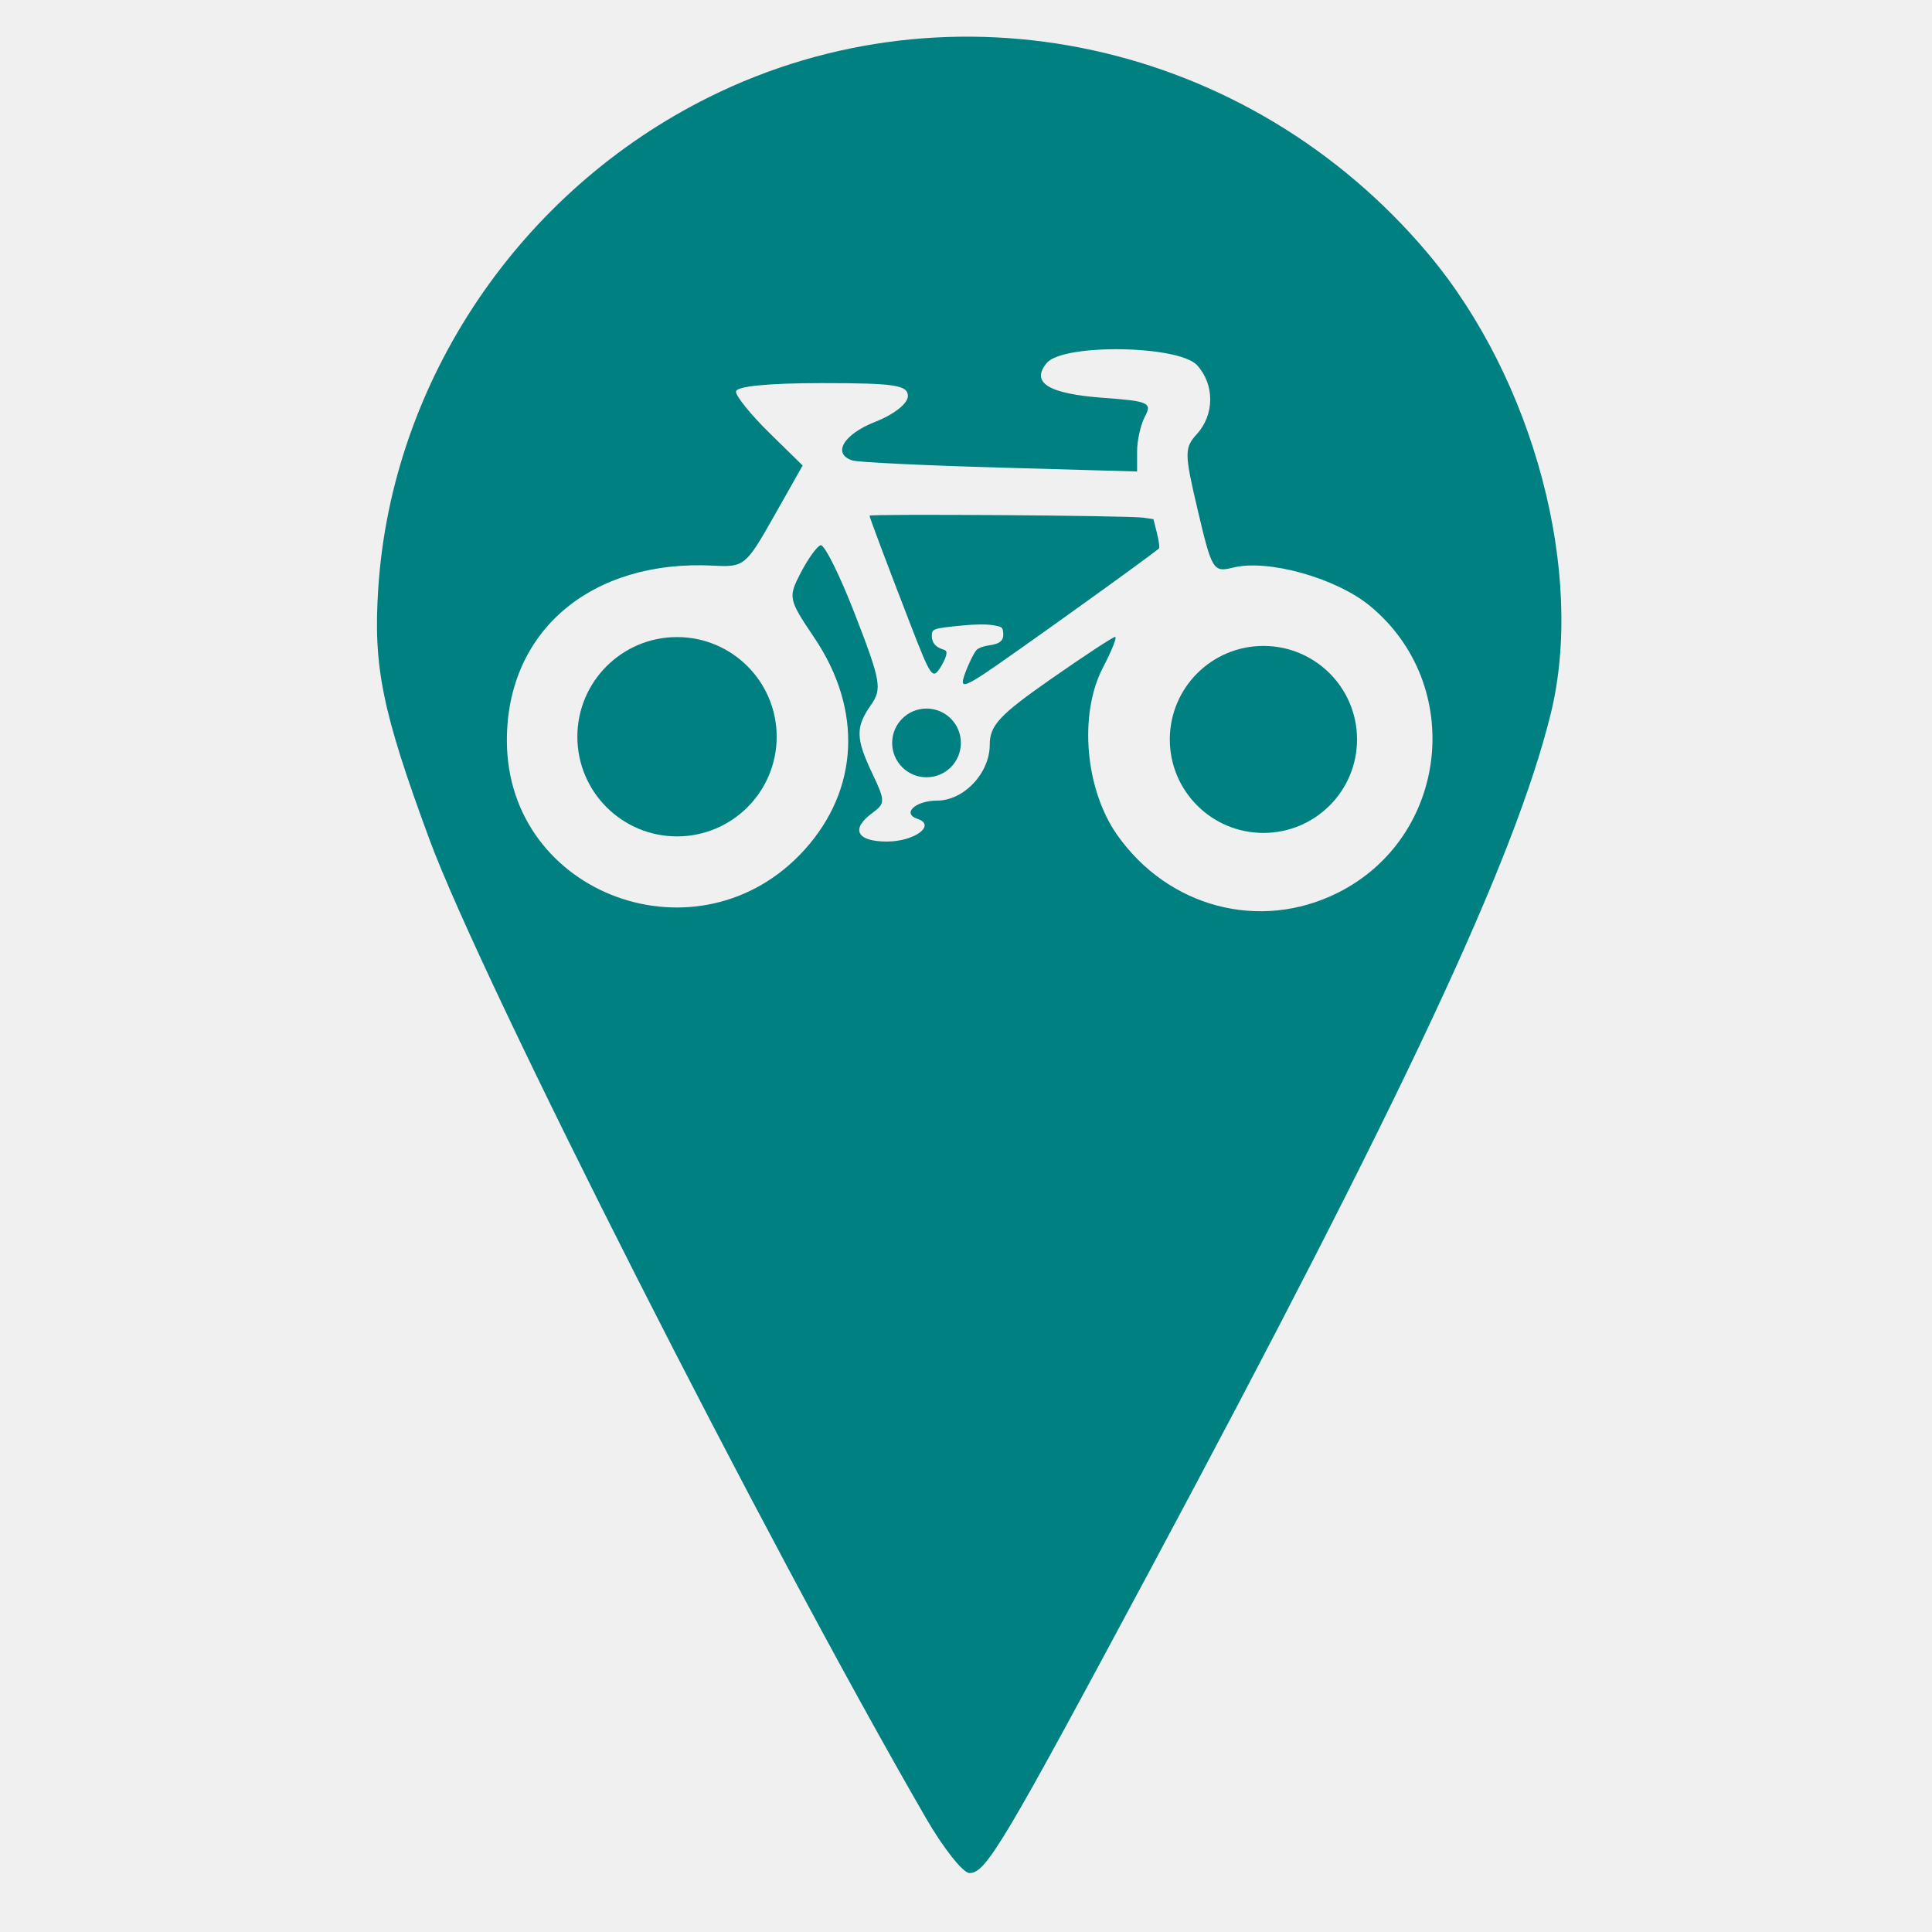
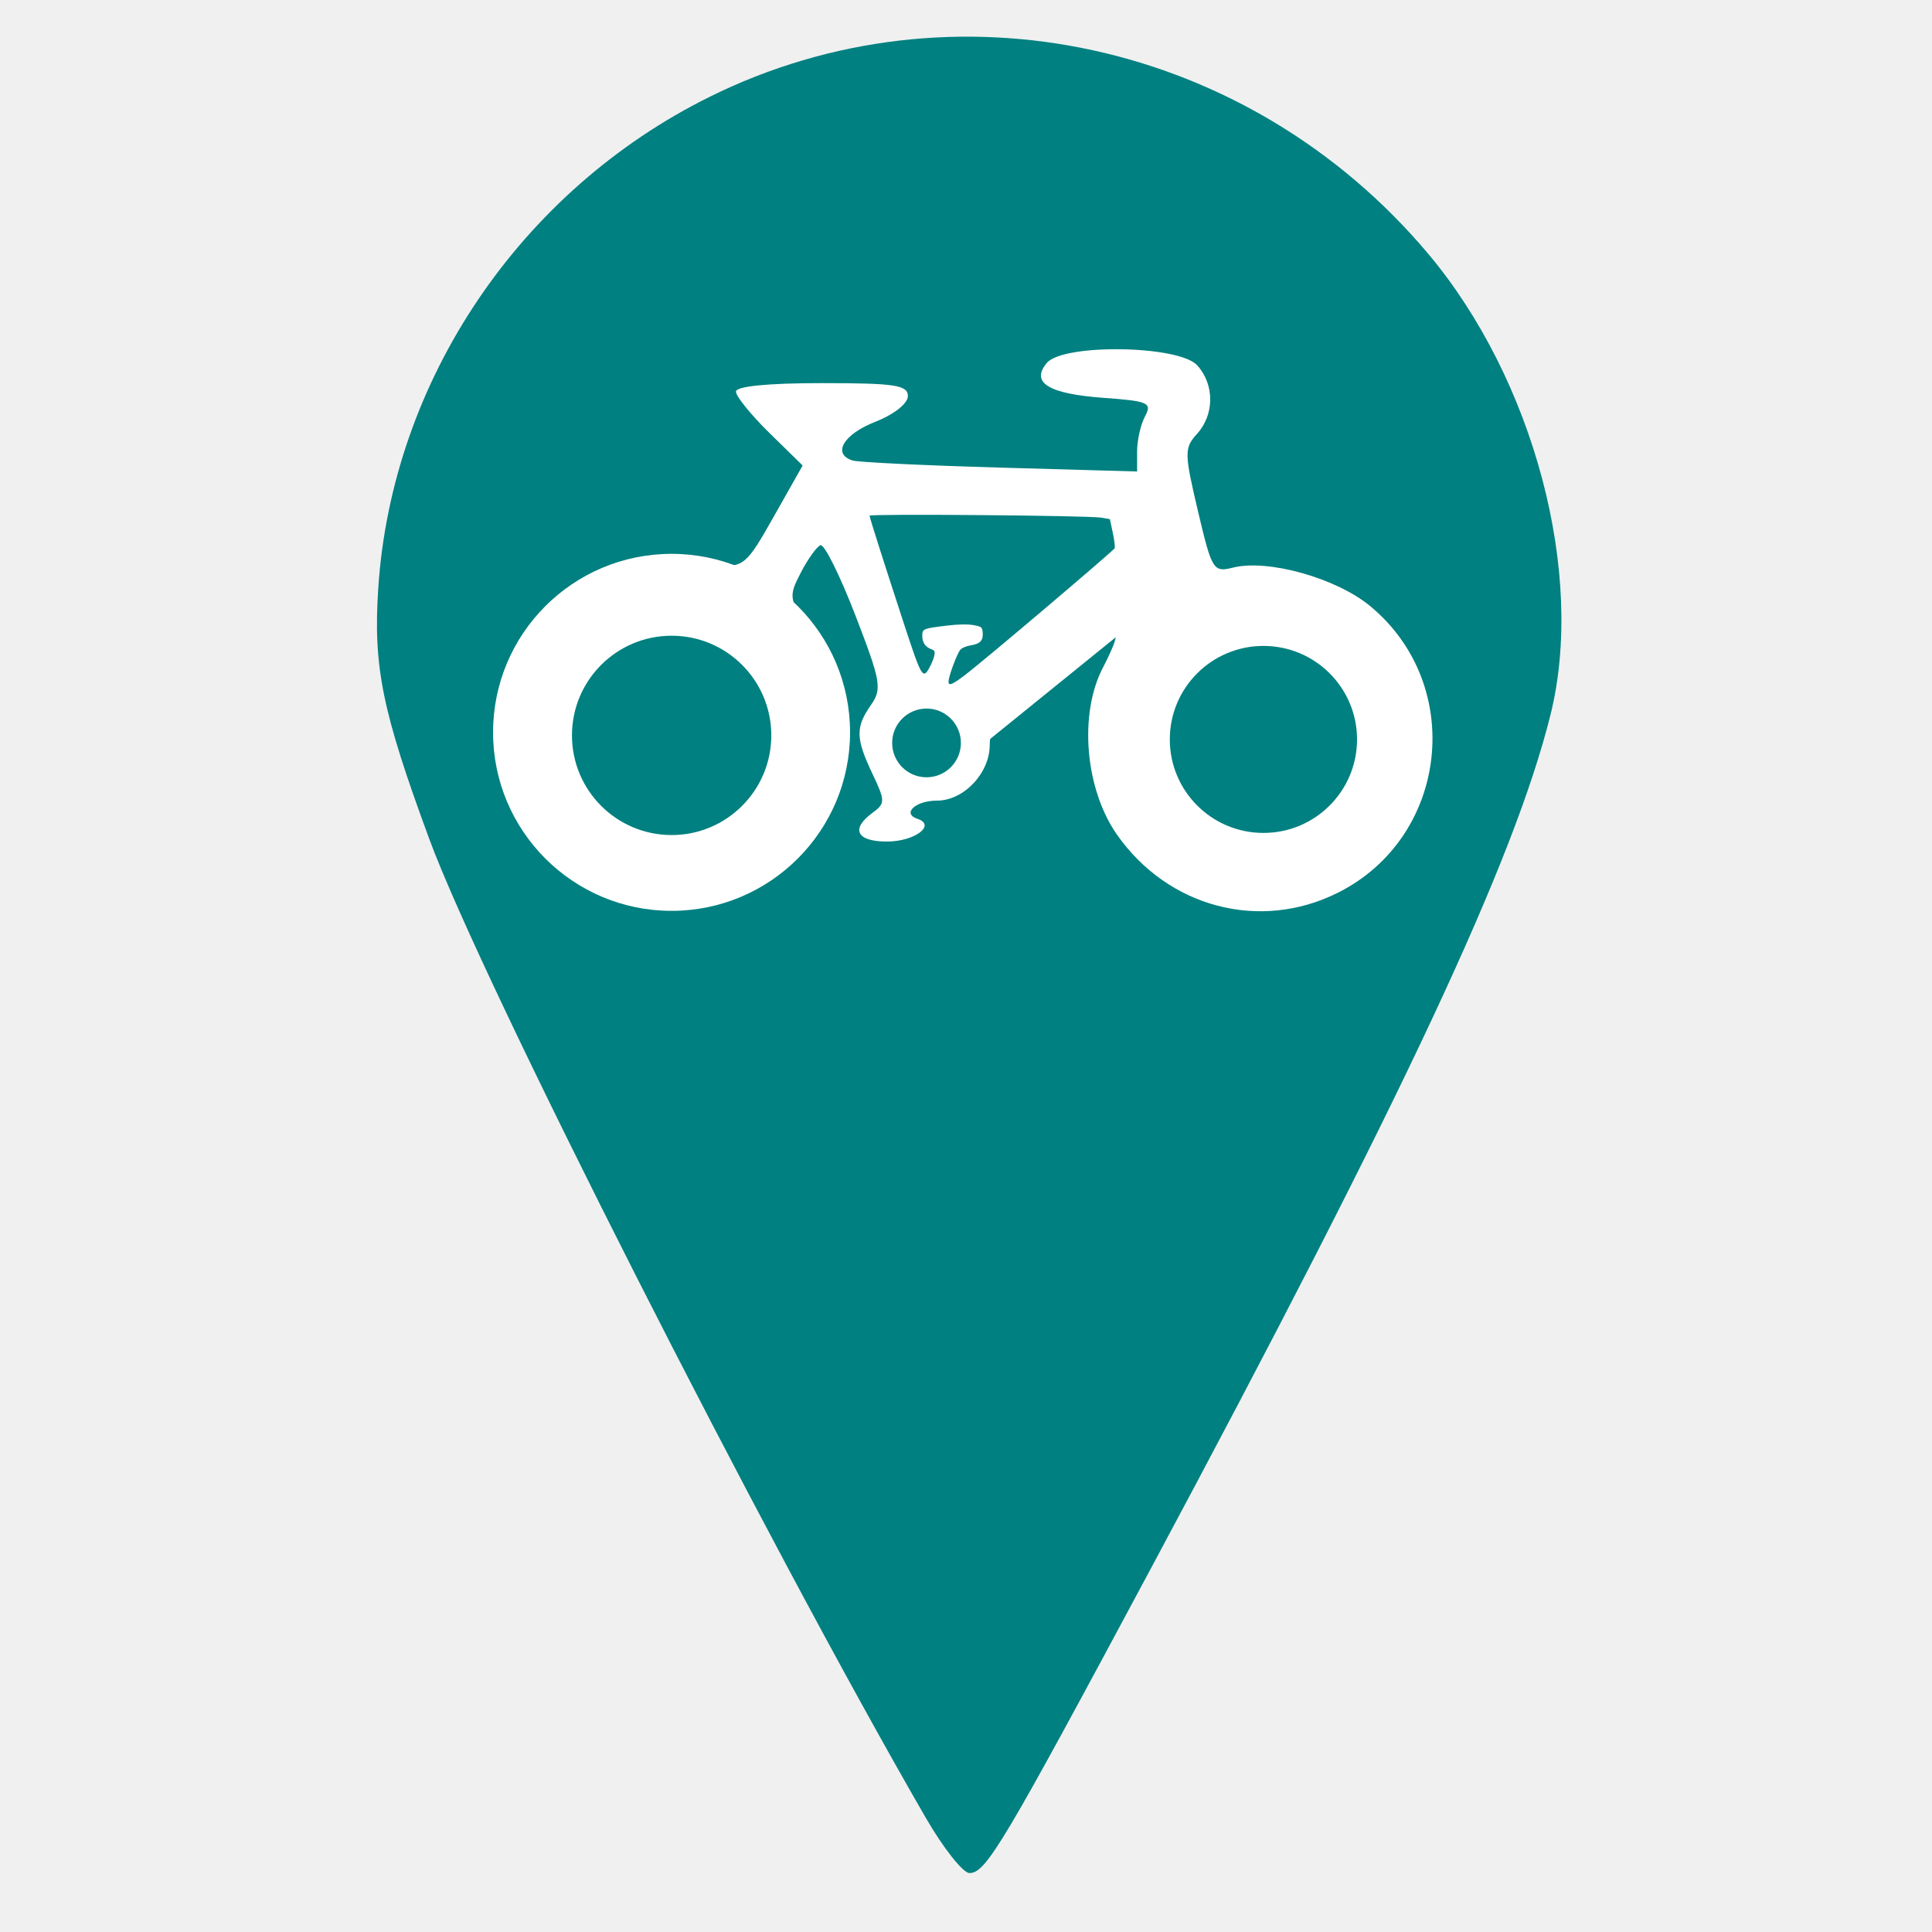
<svg xmlns="http://www.w3.org/2000/svg" version="1.0" width="512pt" height="512pt" viewBox="0 0 512 512" preserveAspectRatio="xMidYMid meet" id="svg3495">
  <defs id="defs3513" />
+   <path style="fill:#ffffff" d="m 407.79,300.806 c -11.875,-2.172 -23.209,-8.377 -31.717,-17.365 -10.88,-11.494 -15.789,-25.252 -15.135,-42.42 0.358,-9.405 1.136,-12.379 5.894,-22.536 2.699,-5.761 3.284,-7.587 2.433,-7.587 -0.636,0 -8.949,5.412 -19.399,12.629 -17.562,12.129 -22.052,16.612 -22.08,22.047 -0.027,5.148 -2.355,10.618 -6.058,14.233 -3.207,3.131 -6.469,4.668 -10.842,5.109 -4.681,0.472 -6.846,1.105 -8.258,2.414 -1.884,1.746 -1.565,2.715 1.385,4.21 3.446,1.747 2.208,3.946 -3.356,5.959 -3.584,1.297 -10.719,1.349 -13.236,0.097 -4.004,-1.992 -3.323,-4.153 2.889,-9.175 1.835,-1.484 1.986,-1.761 1.938,-3.57 -0.037,-1.383 -0.93,-3.913 -3.03,-8.578 -5.533,-12.293 -5.572,-15.091 -0.322,-22.999 1.546,-2.329 1.619,-2.611 1.619,-6.271 0,-3.261 -0.256,-4.597 -1.719,-8.964 -4.555,-13.597 -13.743,-34.857 -15.912,-36.82 -0.718,-0.65 -1.12,-0.74 -1.696,-0.382 -1.227,0.763 -4.348,5.439 -6.596,9.884 -3.439,6.797 -3.155,8.209 3.771,18.799 8.874,13.569 12.221,23.335 12.249,35.742 0.015,6.481 -0.459,9.742 -2.233,15.376 -2.627,8.342 -7.369,15.969 -14.181,22.81 -16.023,16.09 -38.501,21.082 -60.035,13.334 -16.647,-5.99 -29.736,-20.13 -34.111,-36.854 -3.621,-13.842 -2.092,-28.882 4.215,-41.443 7.177,-14.293 20.187,-24.271 37.259,-28.575 6.854,-1.728 11.898,-2.243 23.016,-2.348 l 9.628,-0.092 1.829,-1.211 c 2.573,-1.704 4.805,-5.044 12.957,-19.397 l 7.142,-12.575 -7.132,-7.061 c -7.278,-7.205 -13.199,-13.855 -14.395,-16.168 -0.522,-1.009 -0.548,-1.388 -0.121,-1.74 1.84,-1.516 19.159,-2.537 36.268,-2.136 13.103,0.306 16.777,0.699 18.497,1.977 3.271,2.43 0.393,5.665 -9.186,10.327 -6.692,3.257 -9.889,5.62 -10.898,8.054 -0.753,1.818 0.07,3.723 2.004,4.641 2.436,1.156 18.512,2.007 59.362,3.142 13.009,0.361 26.514,0.781 30.011,0.932 l 6.359,0.275 0,-4.519 c 0,-5.16 0.906,-10.17 2.483,-13.738 1.269,-2.869 1.319,-3.389 0.417,-4.291 -0.939,-0.939 -4.174,-1.512 -12.941,-2.293 -11.934,-1.062 -17.2,-2.236 -20.163,-4.496 -2.113,-1.612 -2.076,-3.799 0.107,-6.349 1.748,-2.043 4.223,-3.027 10.461,-4.16 4.848,-0.88 21.247,-0.767 26.795,0.186 9.421,1.618 12.628,3.383 15.03,8.274 1.117,2.275 1.241,2.991 1.241,7.212 0,4.252 -0.115,4.909 -1.244,7.098 -0.684,1.327 -2.033,3.355 -2.998,4.507 -2.25,2.687 -2.676,3.867 -2.676,7.416 0,3.308 0.941,8.216 4.013,20.92 2.348,9.711 3.54,13.327 5.009,15.194 0.935,1.189 1.01,1.204 4.11,0.832 5.641,-0.677 15.292,-0.476 19.446,0.404 9.092,1.927 19.917,6.446 25.883,10.804 8.814,6.437 16.641,17.513 19.86,28.103 2.471,8.13 3.169,18.751 1.763,26.829 -4.143,23.806 -22.579,42.194 -46.485,46.362 -4.651,0.811 -14.703,0.801 -19.187,-0.019 l 0,-2e-5 z M 232.155,276.267 c 10.775,-2.492 20.119,-11.137 23.624,-21.858 1.573,-4.81 1.948,-12.837 0.834,-17.843 -3.096,-13.917 -15.732,-24.673 -30.008,-25.546 -10.443,-0.638 -19.396,2.927 -26.61,10.596 -5.804,6.17 -8.776,13.798 -8.776,22.528 0,16.943 12.292,30.695 29.454,32.953 2.406,0.317 8.394,-0.117 11.482,-0.831 z m 193.042,-0.933 c 20.018,-4.486 30.199,-26.24 20.966,-44.799 -2.486,-4.996 -8.428,-10.844 -13.524,-13.308 -4.865,-2.352 -8.968,-3.306 -14.271,-3.317 -5.165,-0.011 -8.829,0.857 -13.611,3.224 -6.6,3.268 -11.197,7.923 -14.333,14.517 -2.12,4.458 -2.971,8.226 -2.972,13.165 -0.002,8.753 2.869,15.716 9.03,21.904 6.146,6.172 13.283,9.217 21.797,9.299 2.038,0.019 5.151,-0.288 6.917,-0.684 z M 310.318,257.062 c 4.549,-1.351 8.074,-6.03 8.083,-10.73 0.009,-4.788 -2.208,-8.379 -6.47,-10.477 -2.617,-1.288 -3.18,-1.404 -5.822,-1.191 -12.708,1.02 -14.663,18.134 -2.564,22.45 2.245,0.801 3.947,0.788 6.772,-0.051 z m 11.34,-31.045 c 1.033,-0.521 3.987,-2.364 6.565,-4.097 6.03,-4.053 40.112,-28.384 48.978,-34.964 6.687,-4.963 6.805,-5.08 6.798,-6.732 -0.007,-1.591 -1.464,-7.987 -1.924,-8.447 -0.118,-0.118 -3.57,-0.405 -7.672,-0.637 -8.637,-0.489 -85.667,-0.78 -86.126,-0.325 -0.427,0.424 -0.069,1.443 7.591,21.562 8.849,23.243 11.201,28.907 12.523,30.148 l 1.089,1.023 1.04,-0.977 c 1.37,-1.287 2.977,-4.55 2.977,-6.044 0,-0.887 -0.312,-1.307 -1.227,-1.654 -2.152,-0.815 -3.235,-2.177 -3.235,-4.064 0,-2.126 0.573,-2.394 6.616,-3.09 6.989,-0.805 14.025,-0.713 15.421,0.202 2.616,1.714 0.863,4.866 -3.126,5.622 -3.883,0.736 -4.565,1.26 -6.404,4.919 -1.985,3.947 -2.918,6.813 -2.54,7.798 0.344,0.895 0.41,0.889 2.658,-0.244 z" id="path3561" transform="scale(0.8,0.8)" />
+   <g id="layer1">
+     <rect style="fill:#ffffff" id="rect3572" width="257.763" height="161.013" x="128.525" y="87.869" />
+   </g>
  <path style="fill:#008080" d="M 306.676,602.169 C 252.949,509.218 159.729,325.452 142.233,278.002 126.547,235.462 123.581,220.858 125.313,194.712 129.863,126.065 172.22,63.263 234.968,32.13 c 80.616,-39.998 178.83,-18.583 238.124,51.92 35.029,41.651 52.132,106.074 40.538,152.695 -12.003,48.268 -48.613,126.46 -132.684,283.39 -48.637,90.788 -54.328,100.339 -59.78,100.339 -2.15,0 -8.671,-8.237 -14.49,-18.305 z m 136.443,-306.401 c 36.772,-18.37 42.448,-68.879 10.684,-95.062 -11.215,-9.245 -33.836,-15.57 -45.347,-12.681 -6.536,1.641 -6.992,0.905 -11.634,-18.788 -4.524,-19.189 -4.542,-20.816 -0.284,-25.521 5.795,-6.403 5.821,-16.324 0.06,-22.69 -6.042,-6.677 -44.451,-7.275 -49.845,-0.777 -5.441,6.556 0.582,10.225 18.962,11.555 14.686,1.062 15.984,1.645 13.6,6.099 -1.45,2.709 -2.636,7.93 -2.636,11.604 l 0,6.679 -45.424,-1.289 c -24.983,-0.709 -46.949,-1.765 -48.814,-2.348 -6.876,-2.147 -3.08,-8.663 7.458,-12.803 6.282,-2.468 10.847,-6.065 10.847,-8.547 0,-3.635 -4.328,-4.286 -28.475,-4.286 -17.898,0 -28.475,1.047 -28.475,2.819 0,1.551 4.971,7.691 11.046,13.646 l 11.046,10.827 -9.534,16.862 c -9.235,16.333 -9.858,16.845 -19.859,16.316 -40.62,-2.149 -68.689,21.615 -68.586,58.065 0.145,51.187 63.889,74.479 98.62,36.035 18.026,-19.953 19.267,-46.375 3.293,-70.114 -8.674,-12.889 -8.794,-13.454 -4.585,-21.593 2.377,-4.597 5.334,-8.724 6.572,-9.171 1.237,-0.447 6.419,9.971 11.514,23.151 8.471,21.912 8.917,24.46 5.208,29.756 -5.18,7.396 -5.102,11.055 0.492,22.843 4.257,8.971 4.257,9.799 0,12.912 -7.349,5.373 -5.269,9.508 4.783,9.508 9.15,0 16.435,-5.422 10.115,-7.529 -5.257,-1.752 -0.663,-6.03 6.476,-6.03 8.878,0 17.467,-9.09 17.467,-18.485 0,-6.428 3.19,-9.865 20.133,-21.695 11.073,-7.731 20.705,-14.057 21.403,-14.057 0.698,0 -1.119,4.576 -4.038,10.169 -8.041,15.409 -5.932,40.283 4.698,55.407 16.926,24.082 47.311,32.071 73.058,19.209 z" id="path3517" transform="scale(0.8,0.8)" />
-   <path style="fill:#008080" d="m 319.085,224.971 c 0.635,-2.614 3.283,-8.417 4.41,-9.662 0.555,-0.614 2.371,-1.288 4.081,-1.514 3.741,-0.496 5.004,-1.619 4.751,-4.221 -0.18,-1.848 -0.373,-1.981 -3.63,-2.497 -2.156,-0.342 -6.007,-0.282 -10.319,0.161 -9.485,0.974 -9.693,1.049 -9.693,3.483 0,2.154 1.248,3.654 3.649,4.387 1.208,0.369 1.39,0.733 1.056,2.106 -0.222,0.913 -1.107,2.736 -1.968,4.051 -2.513,3.84 -3.086,3.006 -9.748,-14.207 -7.632,-19.716 -13.626,-35.651 -13.626,-36.222 0,-0.672 85.774,-0.063 90.641,0.643 l 3.403,0.494 1.162,4.627 c 0.639,2.545 0.937,4.829 0.662,5.076 -2.793,2.502 -50.491,36.713 -58.126,41.69 -5.89,3.839 -7.332,4.185 -6.706,1.607 z" id="path3527" transform="scale(0.8,0.8)" />
+   <path style="fill:#008080" d="m 251.458,179.977 c 0.43,-2.091 2.223,-6.734 2.987,-7.73 0.376,-0.491 1.606,-1.03 2.764,-1.212 2.533,-0.397 3.389,-1.295 3.218,-3.377 -0.122,-1.478 -0.253,-1.584 -2.458,-1.998 -1.46,-0.274 -4.068,-0.226 -6.988,0.128 -6.424,0.779 -6.565,0.839 -6.565,2.786 0,1.723 0.845,2.923 2.471,3.509 0.818,0.295 0.942,0.586 0.715,1.685 -0.15,0.731 -0.75,2.189 -1.332,3.24 -1.702,3.072 -2.09,2.405 -6.602,-11.366 -5.168,-15.773 -9.228,-28.521 -9.228,-28.978 0,-0.537 58.09,-0.05 61.386,0.515 l 2.305,0.395 0.787,3.702 c 0.433,2.036 0.635,3.863 0.448,4.061 -1.891,2.002 -34.195,29.371 -39.365,33.352 -3.989,3.071 -4.966,3.348 -4.542,1.285 z" id="path3527" />
  <ellipse style="fill:#008080" id="path3535" cx="334.82" cy="195.955" rx="24.81" ry="24.779" />
-   <circle style="fill:#008080" id="path3557" cx="179.417" cy="195.242" r="26.412" />
+   <g id="g3579">
+     <circle r="47.304" cy="194.08" cx="177.971" id="path3577" style="fill:#ffffff" />
+   </g>
  <circle style="fill:#008080" id="path3559" cx="245.537" cy="196.882" r="9.107" />
+   <circle style="fill:#008080" id="path3557" cx="177.989" cy="194.885" r="26.412" />
+   <g id="g3584" transform="matrix(0.9961947,-0.08715574,0.08715574,0.9961947,-17.66723,23.22489)">
+     <rect transform="matrix(0.5591929,0.8290376,-0.8290376,0.5591929,0,0)" y="-152.315" x="303.611" height="45.698" width="6.783" id="rect3582" style="fill:#ffffff" />
+   </g>
</svg>
